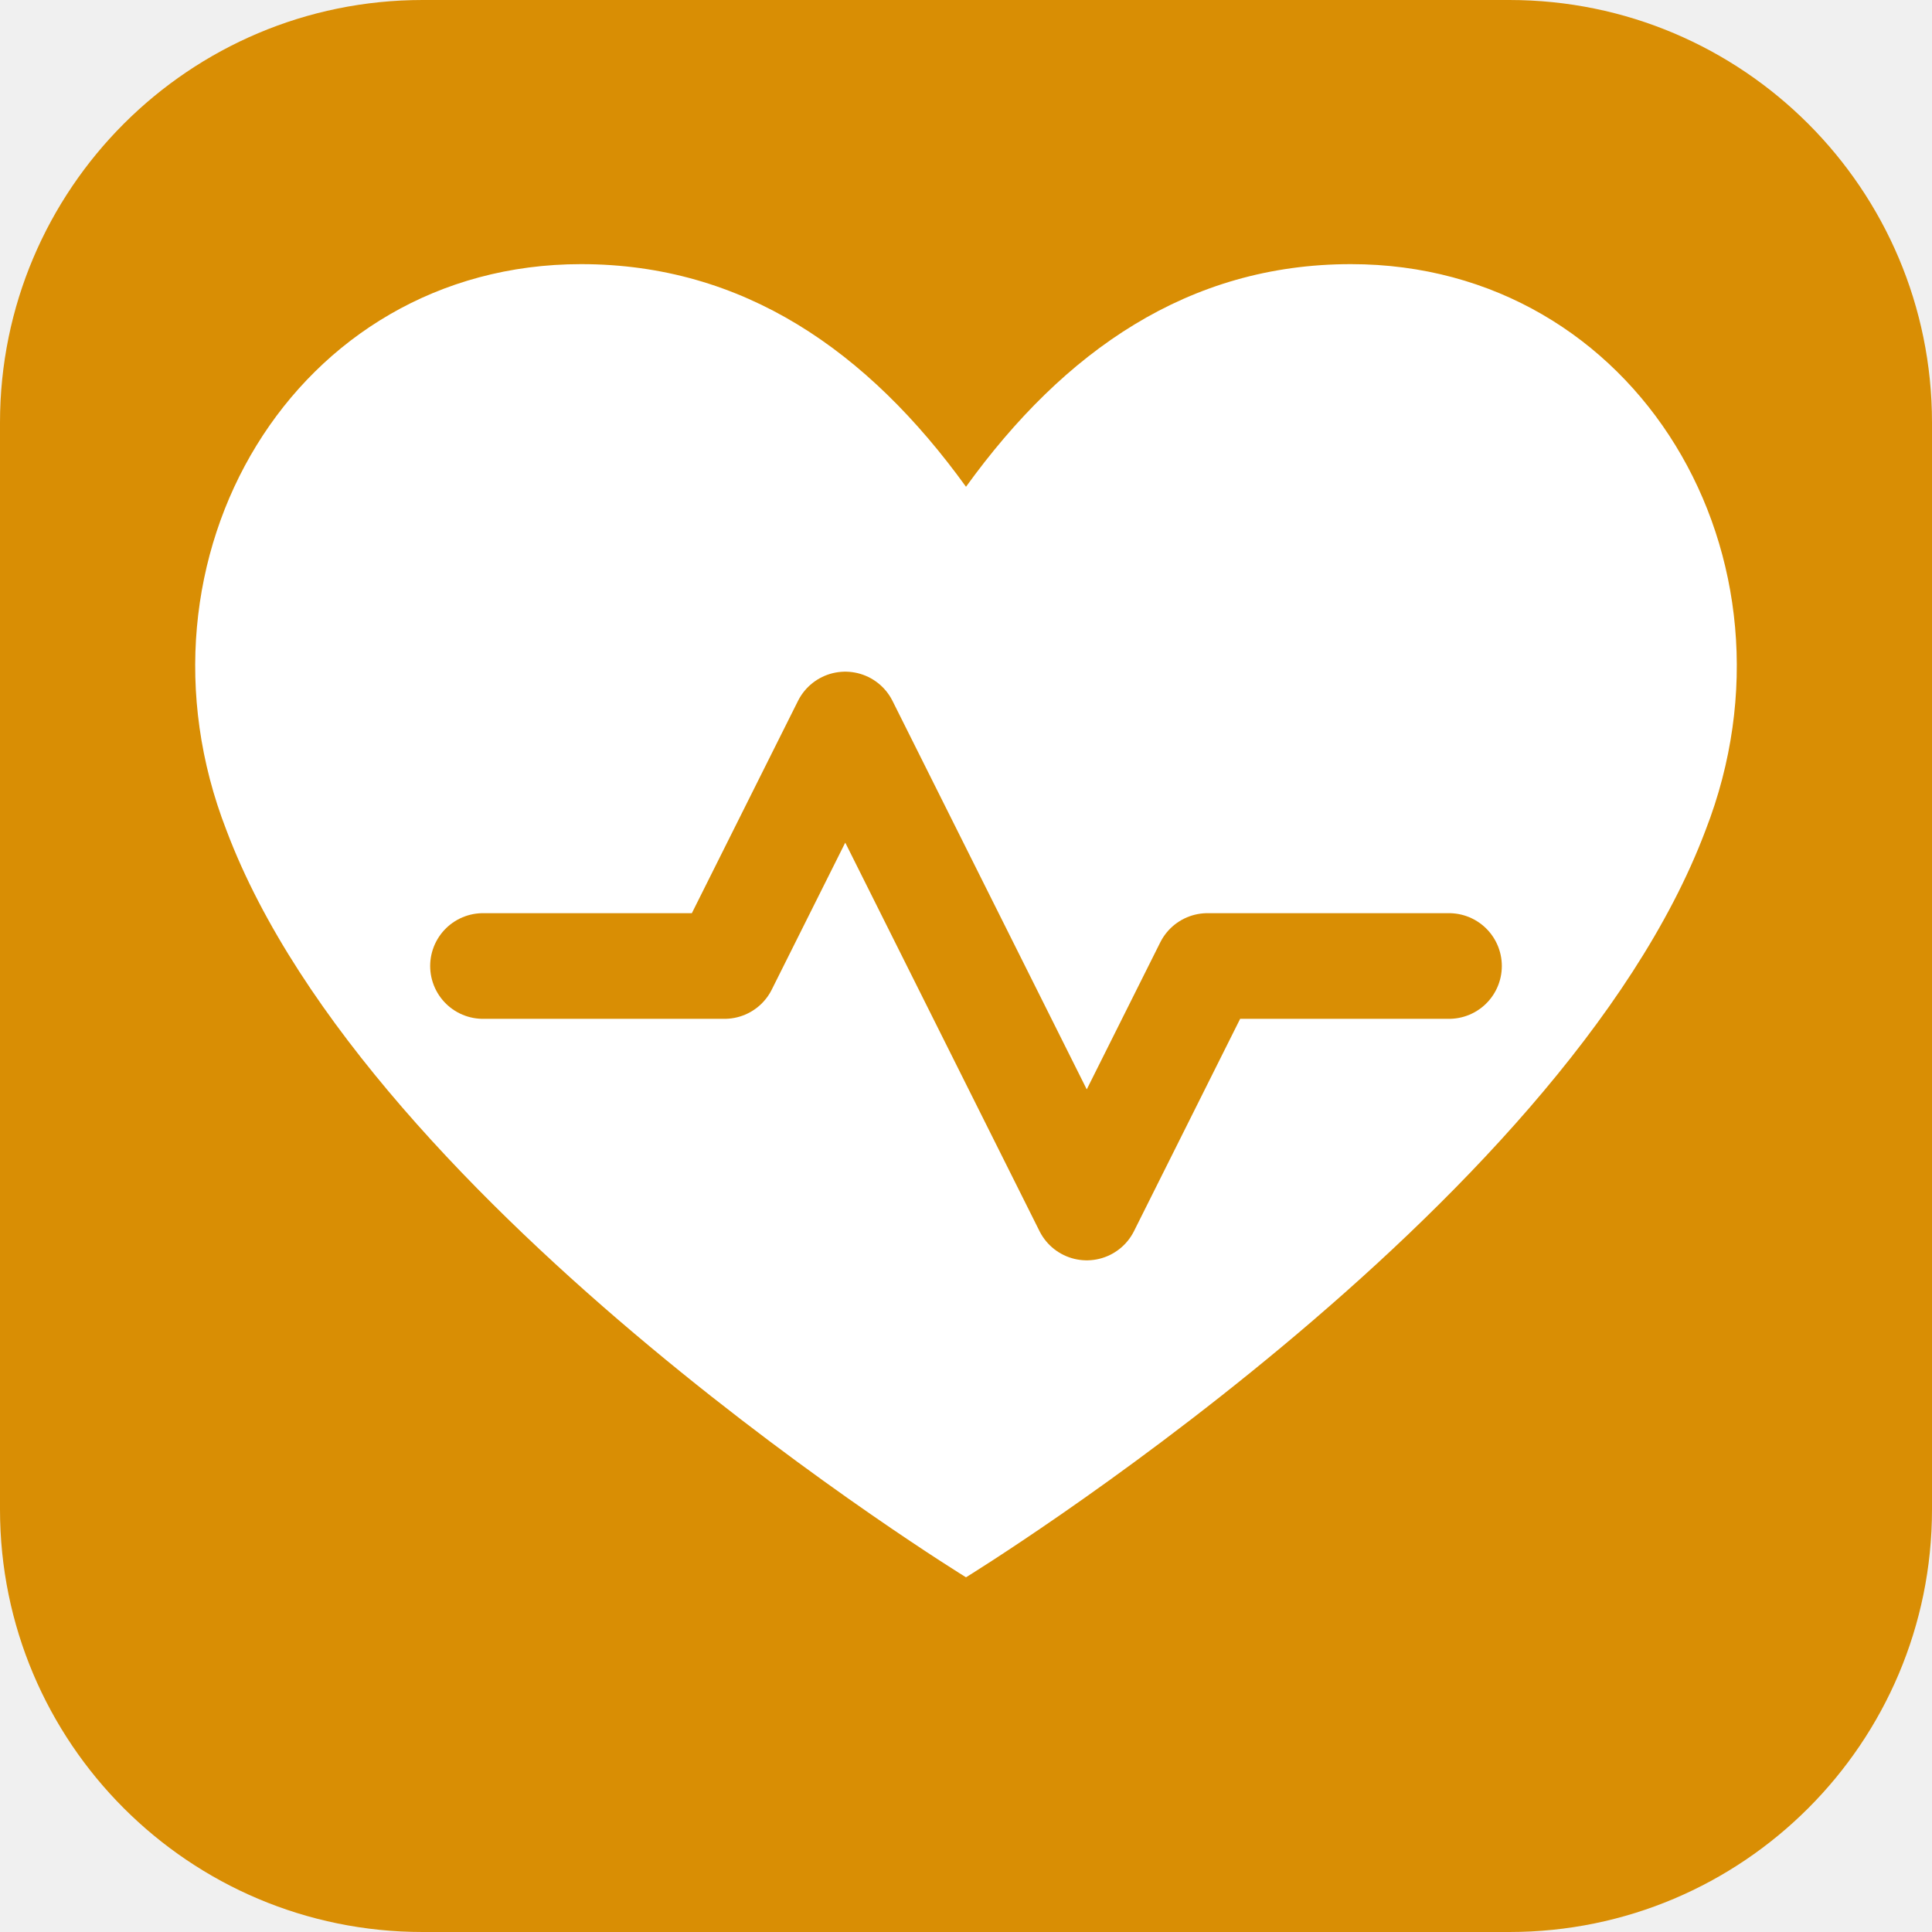
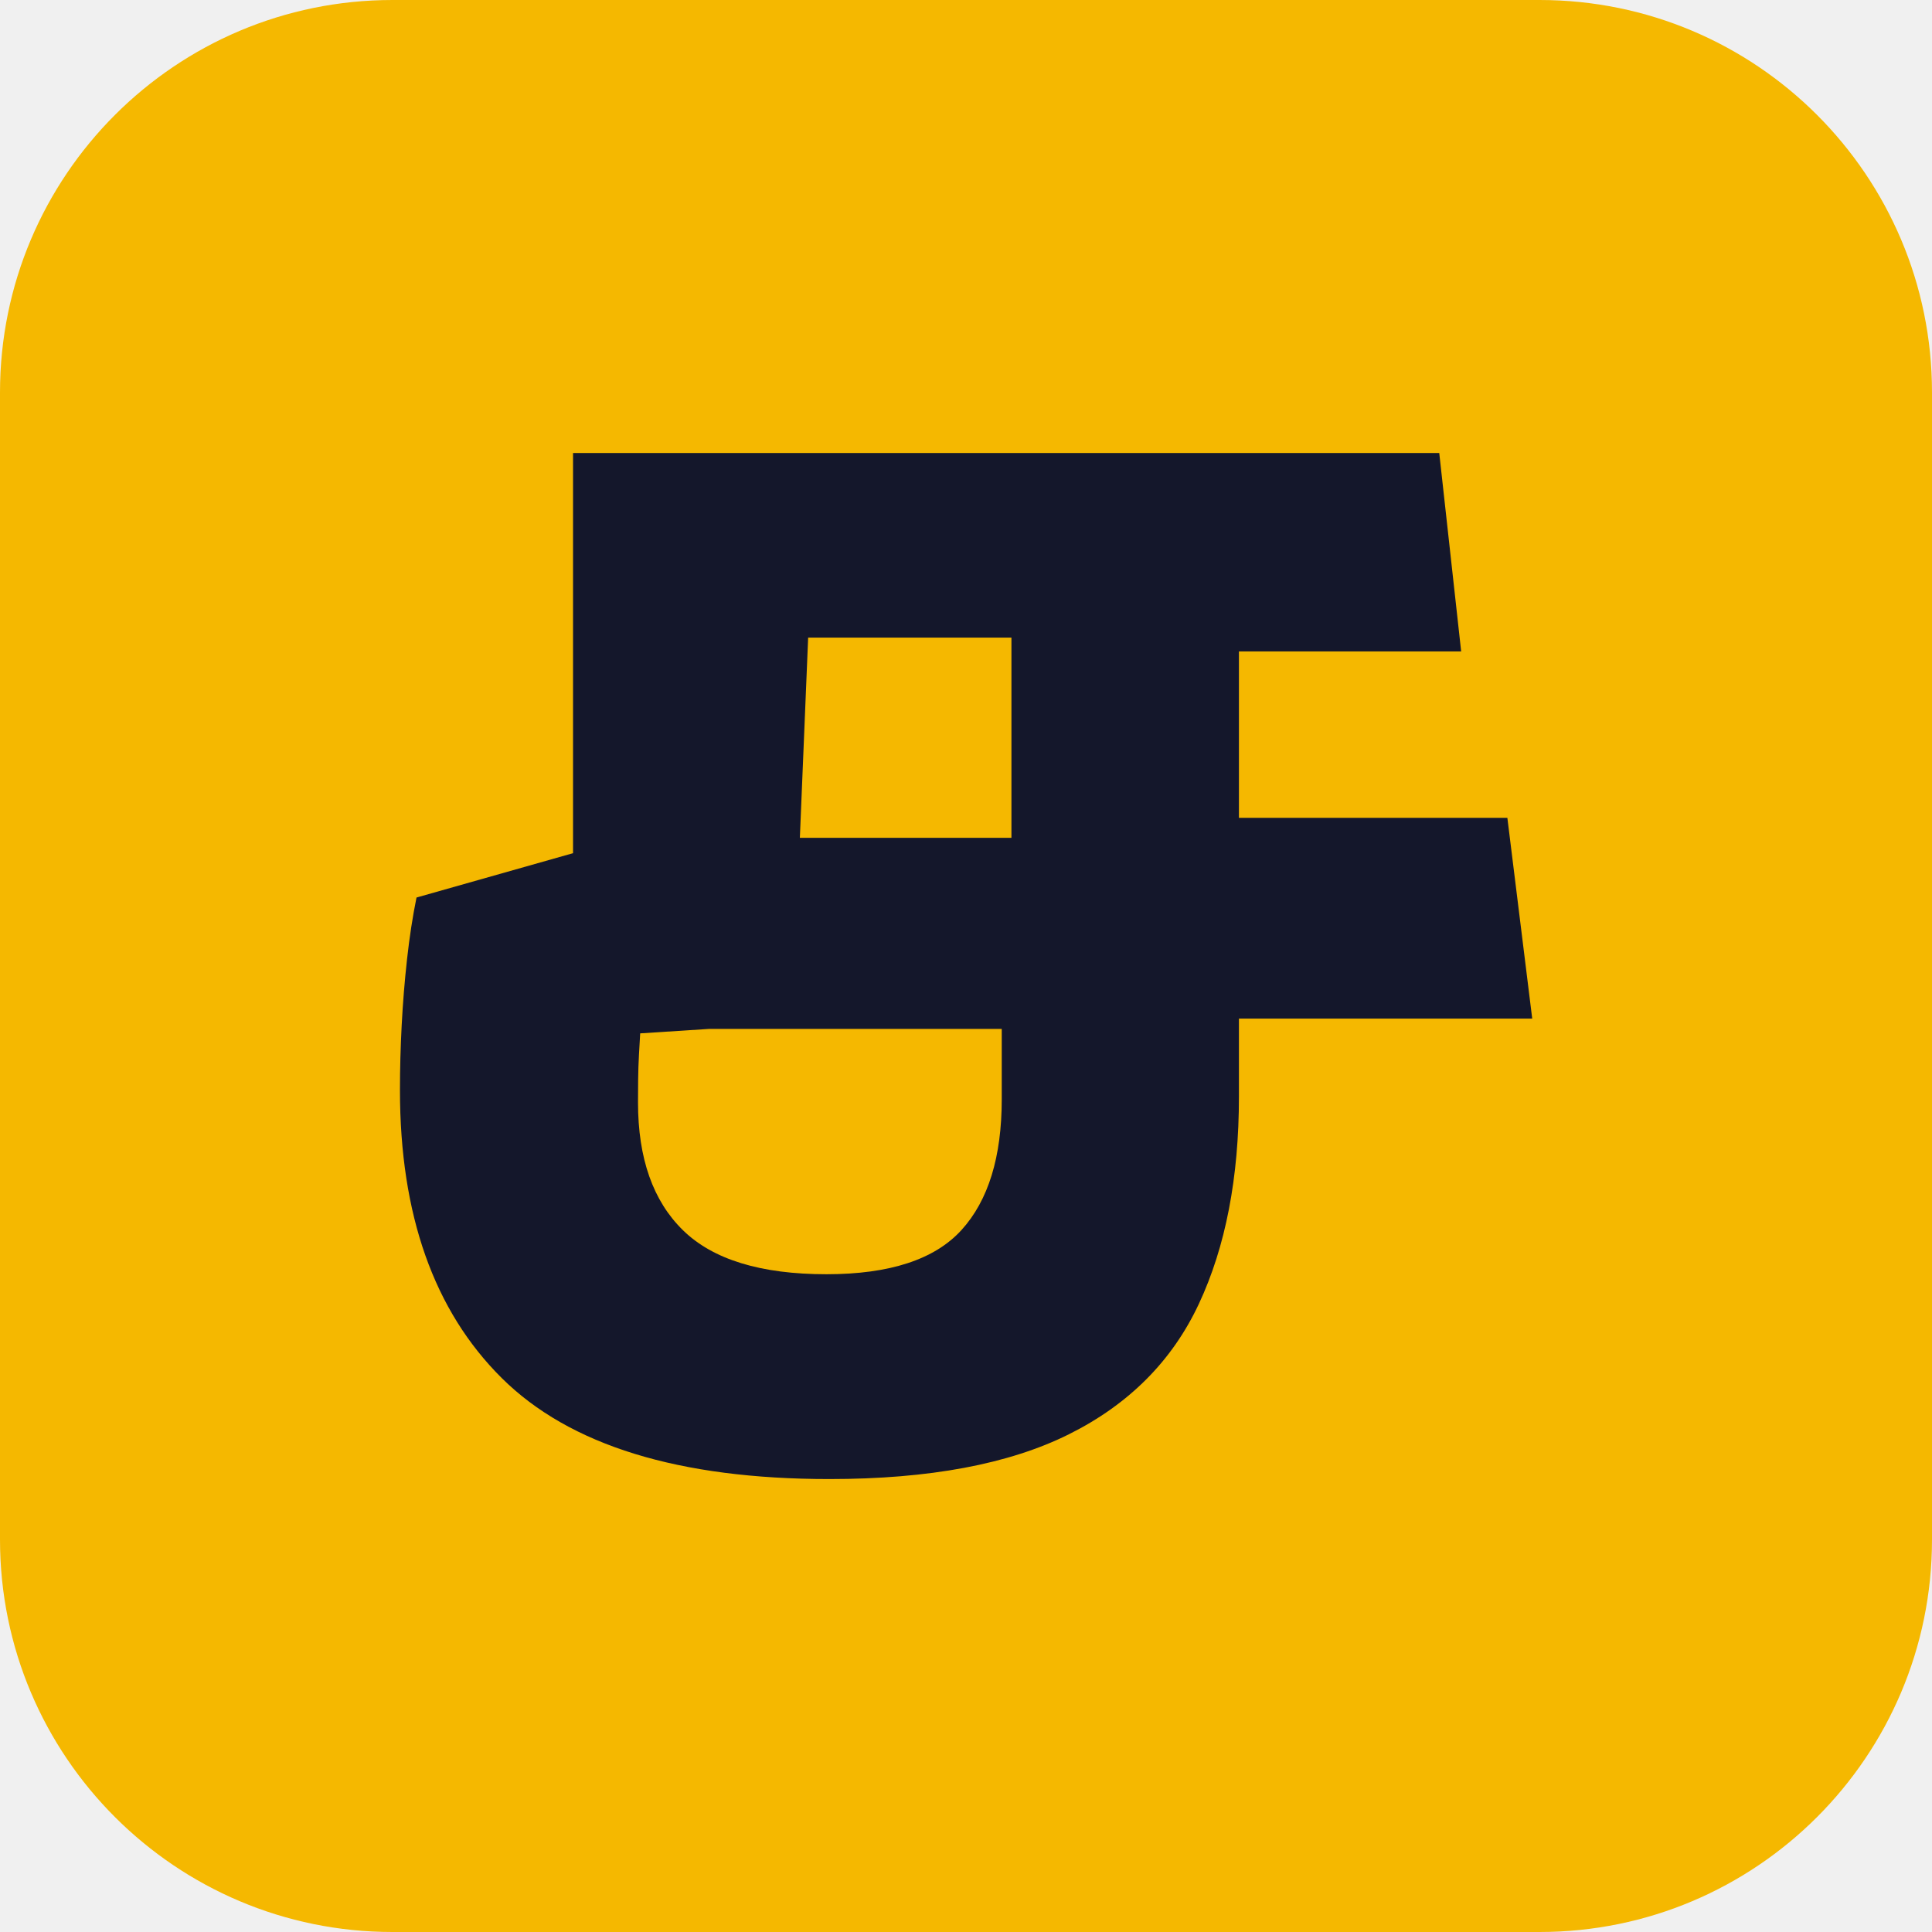
<svg xmlns="http://www.w3.org/2000/svg" viewBox="0 0 512 512">
-   <rect width="512" height="512" rx="112" fill="#D98E04" />
-   <path d="M256 418s-158-97-196-198c-28-72 18-150 94-150 43 0 76 23 102 59 26-36 59-59 102-59 76 0 122 78 94 150-38 101-196 198-196 198z" fill="#fff" />
-   <path d="M128 256h64l32-64 64 128 32-64h64" fill="none" stroke="#D98E04" stroke-width="28" stroke-linecap="round" stroke-linejoin="round" />
+   <rect width="512" height="512" rx="104" fill="#F5B800" />
+   <path transform="translate(86.1 386.2) scale(0.2298 -0.2298)" d="M993.283 505.931V737.439H1363.653L1392.316 505.931ZM924.72 714.383V494.054H443.416L363.609 488.897Q363.002 478.954 362.199 464.404Q361.396 449.854 361.244 435.152Q361.092 420.45 361.092 409.203Q361.092 312.552 412.963 261.834Q464.833 211.115 578.45 211.115Q687.854 211.115 734.207 262.182Q780.561 313.249 780.561 412.81V615.64L791.74 646.697V1085.55H1054.092V646.697V615.64V415.9Q1054.092 275.72 1007.912 176.995Q961.732 78.27 858.086 26.59Q754.439 -25.09 581.843 -25.09Q321.28 -25.09 203.92 91.422Q86.561 207.933 86.561 423.473Q86.561 459.776 88.561 498.293Q90.561 536.81 94.757 574.675Q98.954 612.54 105.651 645.54L298.561 700.203L511.283 714.383ZM1159.002 1158.146V929.334H939.293L916.9 945.301H557.306L543.732 617.55L286.167 624.517V1158.146ZM1014.586 929.334V1158.146H1285.103L1310.373 929.334Z" fill="#14172B" />
</svg>
